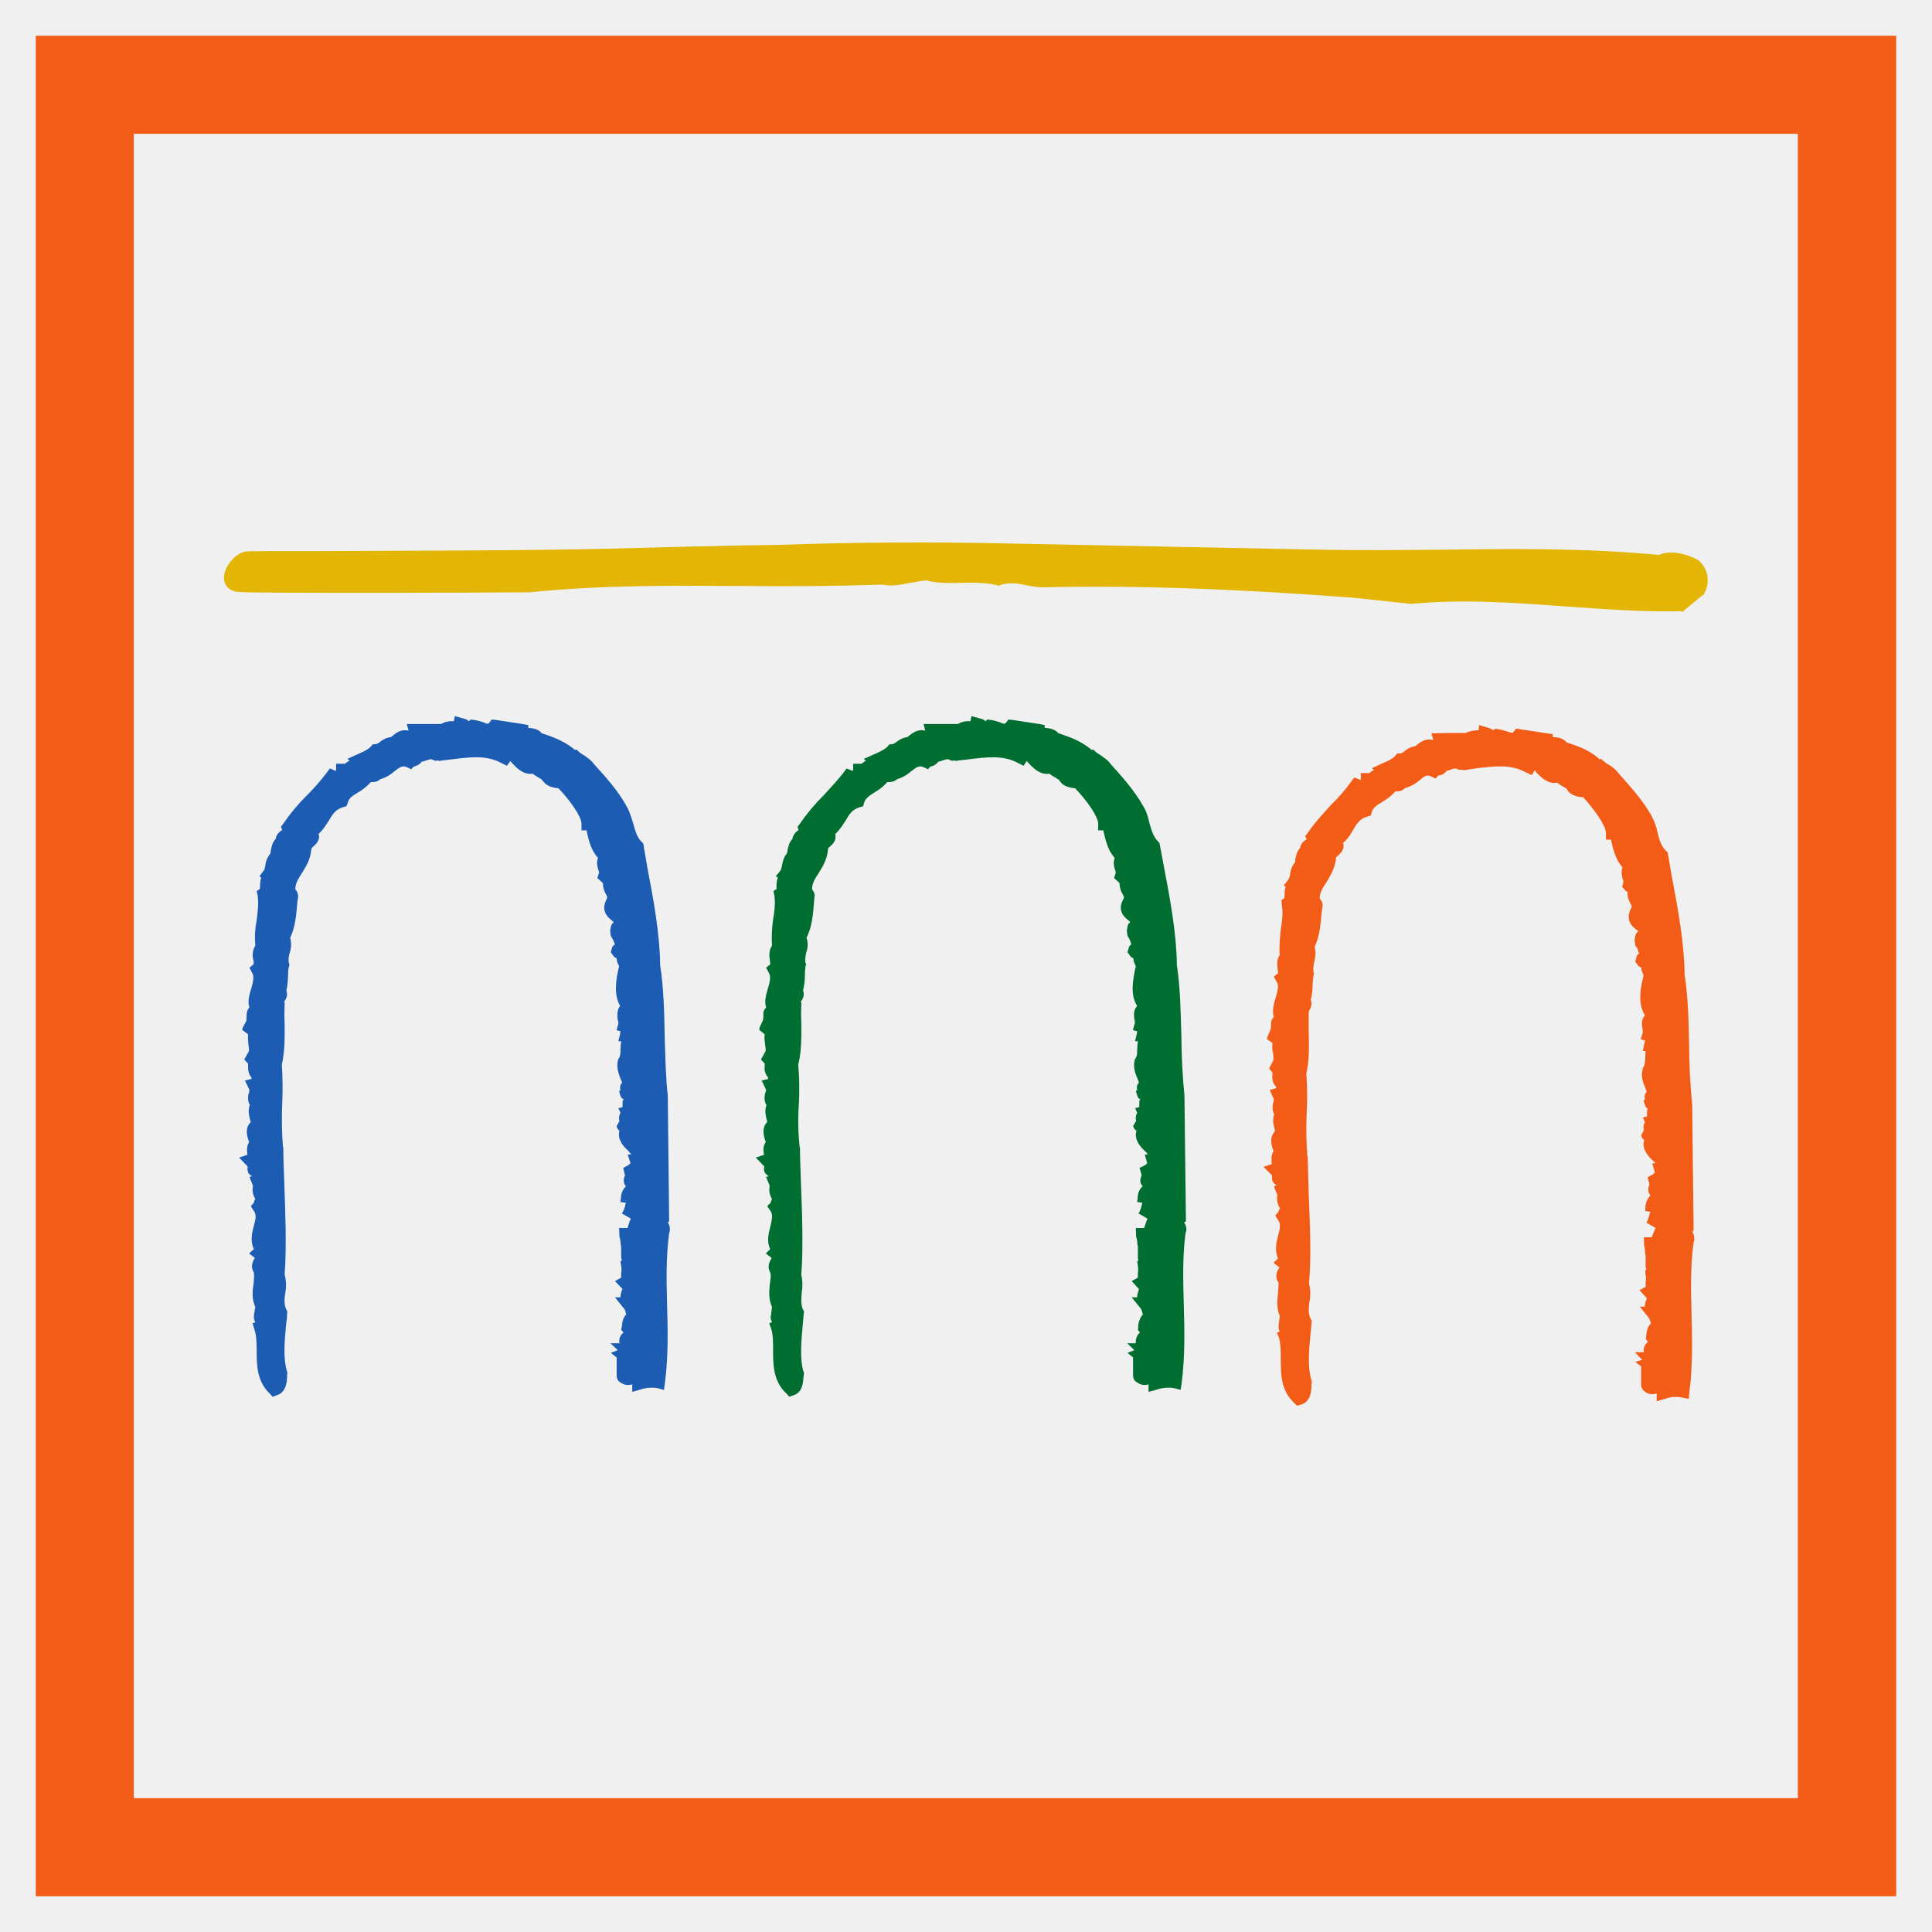
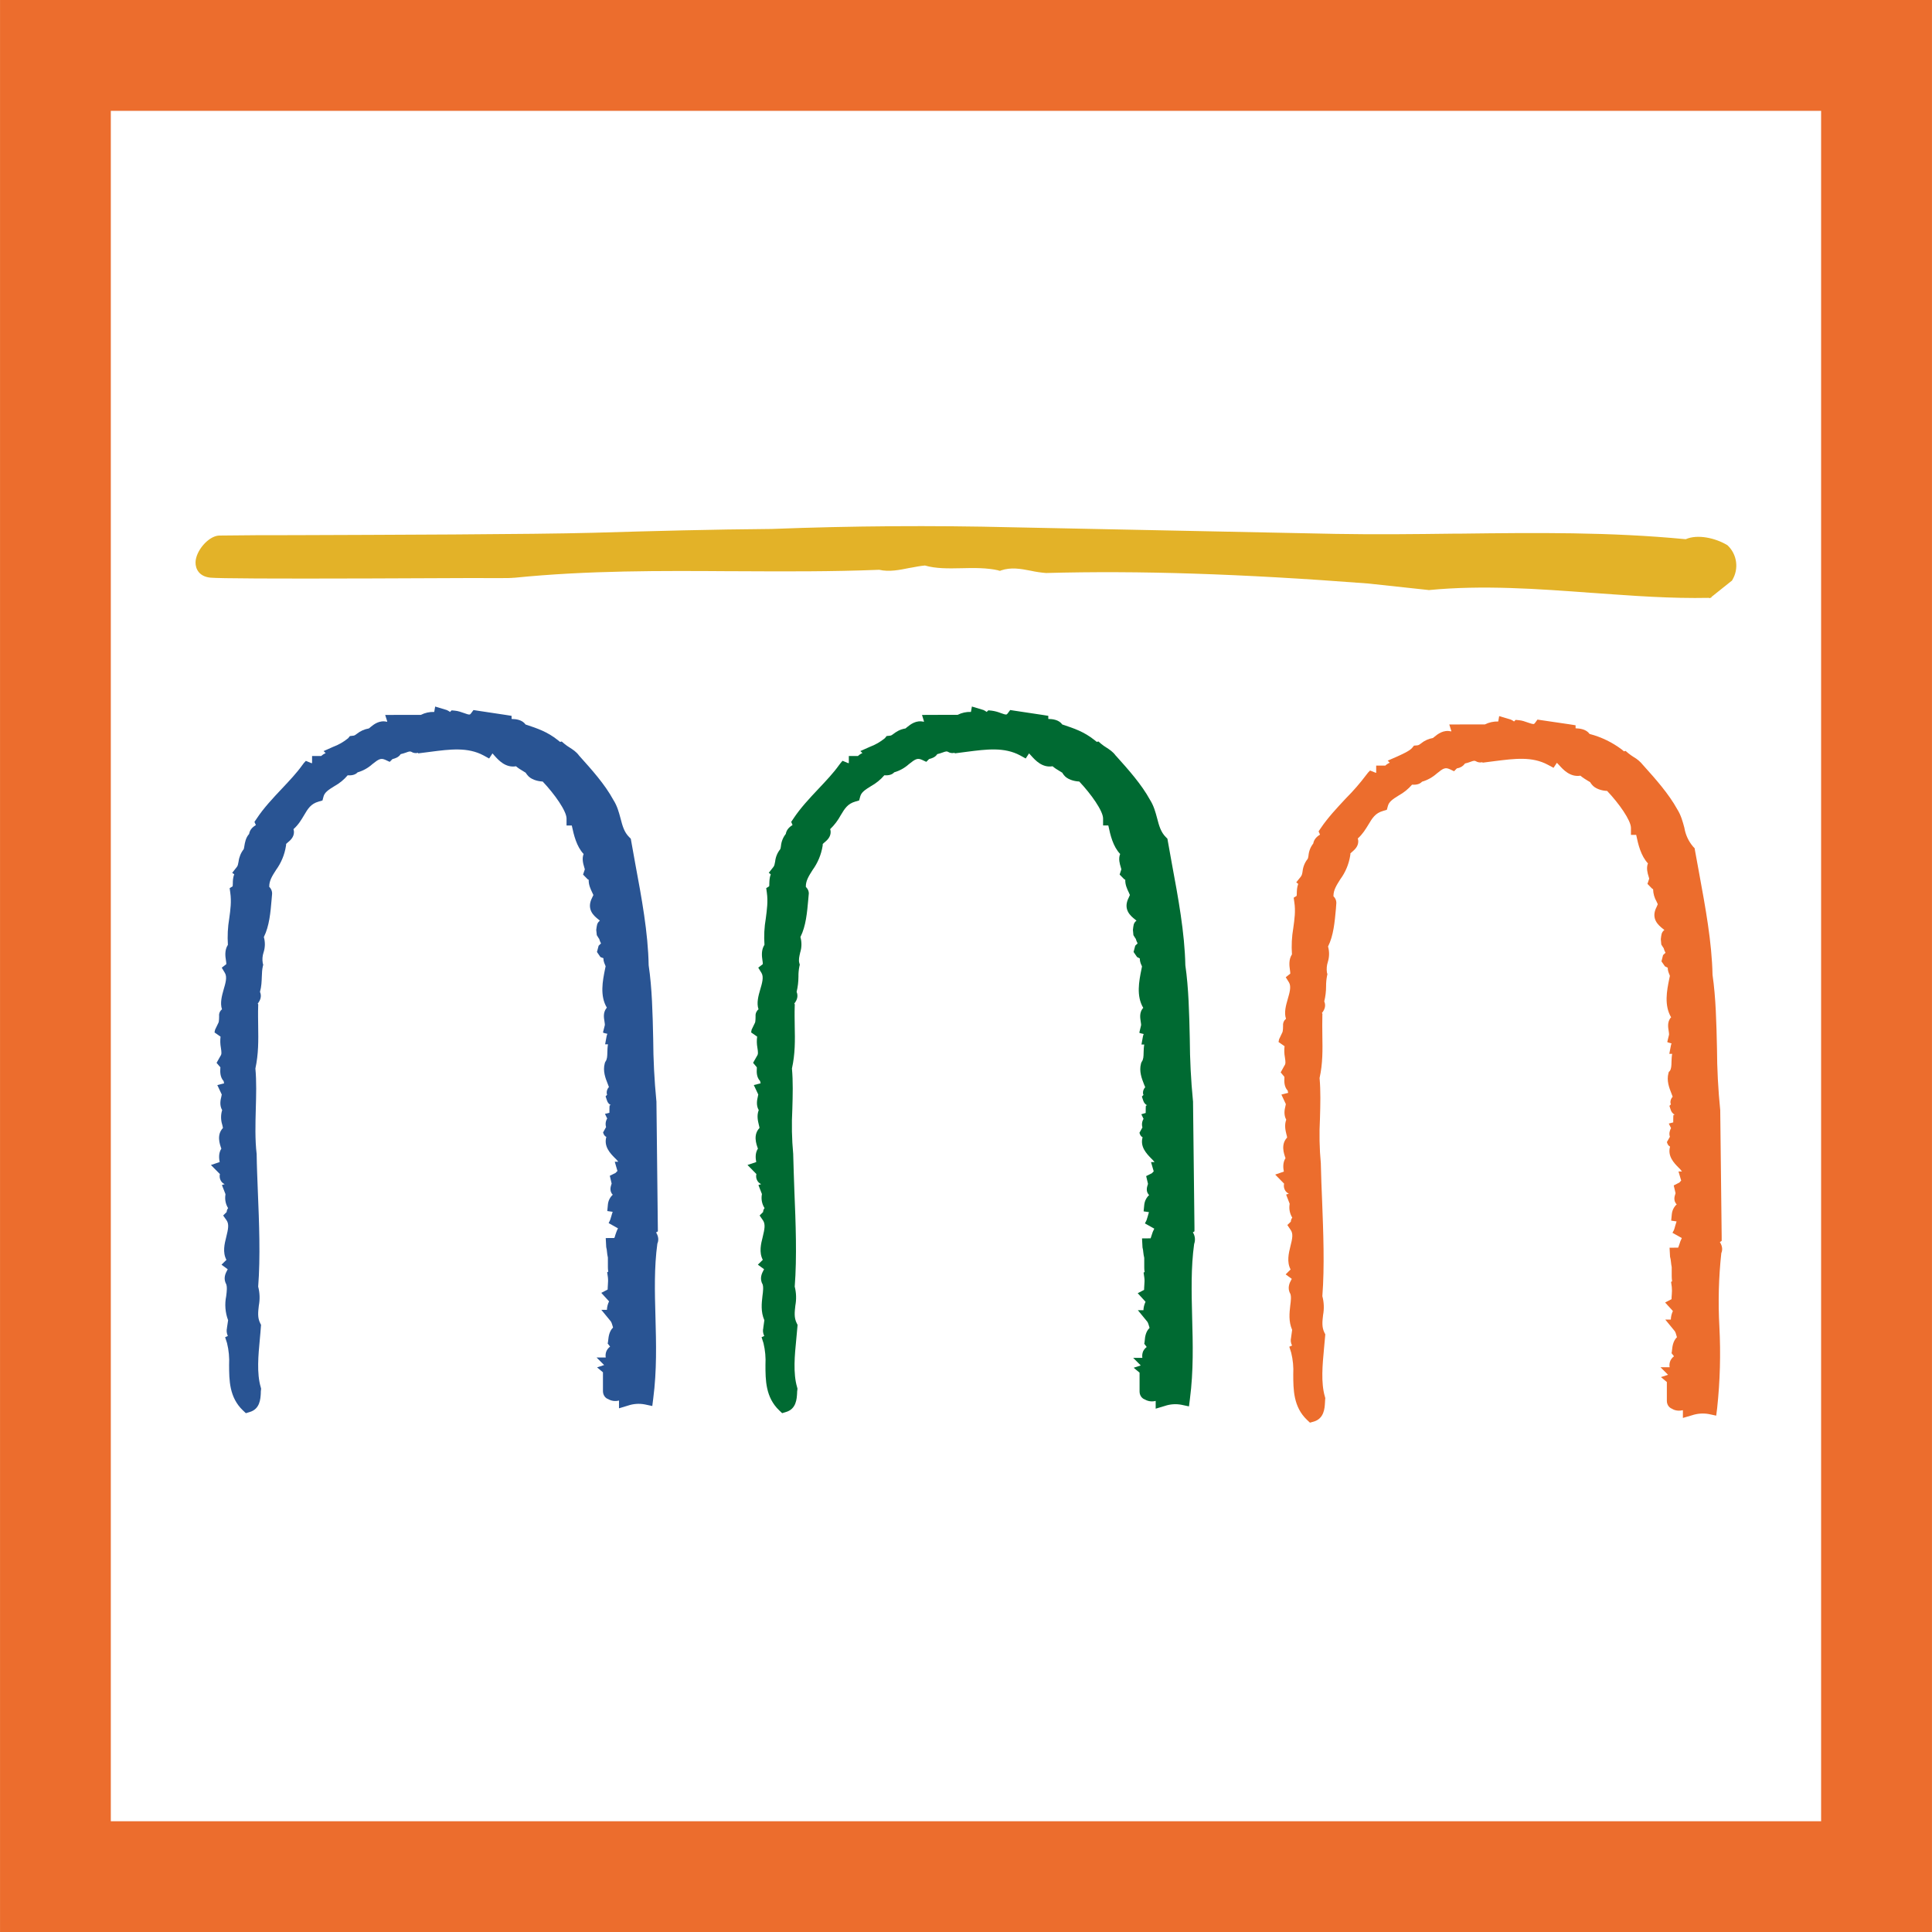
- <svg xmlns="http://www.w3.org/2000/svg" width="54" height="54">
-   <path fill="#e3b505" d="M47.5 15.683v-.01h-.01c-.317-.192-.8-.308-1.119-.163-2.055-.193-4.023-.173-6.096-.145h-.136c-1.05.01-2.122.019-3.193 0l-8.702-.173a112 112 0 0 0-6.474.037c-1.62.02-3.202.068-4.803.107-1.67.049-5.673.058-8.056.067-1.274 0-1.94 0-2.017.01-.289.019-.626.405-.636.724 0 .173.096.385.405.405.222.028 1.67.028 4.294.028l2.672-.008c.714-.01 1.05 0 1.205-.01h.01c1.977-.203 3.955-.184 5.866-.173h.144a84 84 0 0 0 3.81-.04c.261.059.55 0 .82-.058h.04q.18-.042.366-.058c.299.078.637.078.984.068.338-.01.685-.01 1.004.068v.009h.058v-.01c.28-.096.531-.048.8.01.01 0 .058.01.058.01.125.02.241.038.357.038 2.49-.057 5.238.03 8.664.29l1.63.173h.019c1.437-.144 2.932-.028 4.38.078h.03c1.09.076 2.11.154 3.134.125v.03l.058-.039v-.01l.531-.435h.01l.029-.018-.01-.01a.735.735 0 0 0-.126-.916" />
-   <path fill="#006e30" d="m33.097 34.168.049-.03v-.105l-.04-3.386v-.02a18 18 0 0 1-.086-1.668c-.02-.667-.03-1.361-.126-1.979-.01-.876-.183-1.822-.357-2.729l-.116-.617-.01-.06-.037-.048c-.136-.135-.185-.308-.242-.501-.038-.164-.078-.337-.183-.501-.232-.415-.589-.82-.907-1.169l-.019-.028c-.078-.096-.174-.154-.252-.212-.048-.029-.086-.058-.144-.097l-.068-.067-.048.01-.057-.049c-.29-.222-.55-.308-.86-.415h-.01c-.096-.124-.259-.144-.385-.154v-.077l-.154-.03-.753-.115-.105-.009-.068.086c-.038.039-.038.049-.203-.02-.068-.018-.144-.047-.232-.057l-.096-.009-.039.048a.3.3 0 0 0-.086-.058l-.309-.086-.03.144a.6.6 0 0 0-.356.077h-.955l.048.184h-.01c-.202-.05-.358.076-.444.144-.018.01-.028.029-.047.038-.154.02-.252.097-.319.145-.049.03-.067.05-.106.05l-.077.008-.049.058c-.076.087-.289.183-.405.231l-.259.116.057.05c-.039.028-.077.046-.116.086h-.241v.192h-.038l-.136-.058c-.009-.01-.096.116-.096.116-.155.203-.348.406-.55.628a5.4 5.4 0 0 0-.675.81l-.059.076.03.087c-.04.03-.154.107-.174.252-.096.096-.116.23-.136.318a.2.2 0 0 1-.018.087c-.097.116-.116.24-.136.337-.019.068-.019.106-.047.145l-.126.154.058.04c-.038.086-.038.192-.038.24v.078l-.087.057.029.126c.028.23 0 .453-.04.685a3.5 3.5 0 0 0-.028.714c-.097.144-.077.308-.058.415 0 .028.01.076.01.106l-.117.096.078.145c.067.106.019.279-.03.444-.047.163-.106.356-.047.52-.01.02-.029.03-.039.05a.2.2 0 0 0-.038.143c0 .126-.01.174-.02.184l-.086.183-.01.067.154.126c-.02.107 0 .203.01.3.019.115.028.163-.01.212l-.106.192.106.116v.029c-.01.078-.02.232.087.347 0 .01.01.04.01.05l-.183.046.124.26c0 .02-.01.04-.018.069-.02.067-.058.222.028.358-.058.143-.02.287 0 .385a.3.3 0 0 1 .02.086c-.173.183-.086.425-.04.56-.086.126-.066.26-.048.358l-.23.076.24.251a.21.21 0 0 0 .02.183.3.3 0 0 0 .106.086l-.078.02c0 .01.01.02.01.03l.087.21v.03a.48.48 0 0 0 .068.347.4.4 0 0 0-.039.107l-.096.096.096.136c.068.106.039.23-.01.443-.049.183-.106.415 0 .618l-.125.124.164.126c-.01.01-.01.02-.01.02-.048.077-.125.23-.029.385l-.01-.018c.039.076.02.202 0 .327-.018.193-.047.425.059.656l-.029.232.009-.03c-.037.087-.009.165.02.223l-.077.03.057.162c.05.164.05.367.05.58 0 .414 0 .877.375 1.224l.078.087.106-.037c.269-.078.279-.358.289-.503.01-.028.01-.058.01-.086l.01-.039-.02-.04c-.107-.366-.058-.867-.02-1.292l.03-.337.01-.048-.03-.05c-.068-.143-.048-.297-.039-.471.03-.17.027-.344-.01-.512.059-.79.02-1.736-.01-2.556-.01-.358-.028-.685-.028-.994v-.01l-.01-.01a7 7 0 0 1-.02-1.215q.028-.54-.018-1.08c.096-.395.087-.753.087-1.149a5 5 0 0 1 0-.53v-.057l-.019-.02c.087-.106.105-.213.067-.319q.05-.199.05-.405c0-.096.008-.192.018-.279l.02-.05-.02-.036c-.02-.087 0-.186.02-.29a.6.6 0 0 0 .008-.415c.154-.29.184-.656.212-1.013l.01-.126c.02-.068-.01-.145-.067-.212v-.01c0-.155.077-.28.184-.444.106-.172.23-.366.259-.636l.01-.058c.01-.02.03-.03.038-.04.068-.057.174-.154.165-.288 0-.029 0-.05-.01-.068.136-.125.213-.26.29-.375.106-.184.184-.31.395-.377l.097-.028.029-.098c.028-.115.136-.193.289-.289a1.3 1.3 0 0 0 .358-.289c.134.009.222-.03.269-.078a1 1 0 0 0 .395-.222c.174-.135.232-.163.348-.115l.125.058.068-.078h.02a.36.36 0 0 0 .202-.135c.048 0 .096-.029.135-.038.096-.03.126-.039.164-.02.028.02.086.049.173.02v.02l.146-.02.172-.02c.551-.067 1.013-.135 1.438.097l.154.077.087-.135c.02.02.04.05.059.068.115.116.299.327.578.289.058.05.126.086.194.126.018.01.048.028.076.048v.01l.039.048c.077.115.26.163.405.173.318.329.647.79.647.994v.183h.144v.01c.058.25.126.56.319.762-.058.125-.01.28.01.338q.014.036.018.076l-.048.146.126.115.028.03a.6.6 0 0 0 .097.327l.03.068-.03.068c-.173.327.058.501.164.588l.038.04c-.086.056-.076.134-.096.24l.02.144.058.097c0 .01 0 .01.01.02.008.018.018.066.037.115l-.057.057-.05.164.098.136.068.037c0 .078.028.146.058.194 0 .01 0 .02.009.03l-.019.076c-.058.31-.145.714.058 1.033-.01.01-.02.01-.02.02-.096.124-.068.259-.058.357.01.028.02.086.01.106l-.05.182c0 .01.07.029.118.039 0 .02-.01.04-.01.068l-.05.212h.079c-.01.077-.019.144-.019.222 0 .105 0 .183-.04.241l-.018.029-.01.03c-.058.202.02.394.087.549l.03.086a.19.19 0 0 0-.059.154c0 .02.01.04.01.05l-.038.037.037.107c.01.067.05.107.097.125l-.03.02c-.008 0-.008.144-.008.144v.048l-.116.029.058.126a.3.3 0 0 0-.03.232l-.086.144c.01 0 .02.087.096.125-.076.25.107.445.213.55a.5.5 0 0 1 .106.116h-.087l.067.242v.008a.3.3 0 0 0-.058.05l-.154.076.058.213-.019.048c-.04.106-.01.183.029.23 0 .01.01.01.02.02a.4.4 0 0 0-.136.261l-.019.183.145.02-.029.106a.6.6 0 0 1-.068.173c0 .01-.01.01-.01.02l.251.144q-.041.089-.068.184l-.028.077h-.231l.008.25c.02.04.02.078.03.126 0 .048.01.096.019.154v.241c0 .03 0 .087.01.145l-.029.01.019.136q.015.101 0 .202v.125l-.173.096.202.222v.01c-.02.058-.05.136-.05.222h-.152l.25.31c.029.028.039.096.058.154.01 0 .01.008.01.008a.54.54 0 0 0-.136.339c0 .028 0 .086-.01.096l.059.077a.3.3 0 0 0-.087.116c-.03.058-.03.126-.03.184h-.24l.202.192-.192.077.154.126v.501c0 .096.048.173.126.203l.009.01a.34.34 0 0 0 .298.038v.212l.242-.067a1 1 0 0 1 .463-.04l.193.05.03-.213c.096-.752.076-1.476.057-2.18-.019-.695-.037-1.34.049-1.988.057-.125 0-.24-.04-.299" />
-   <path fill="#1c5cb3" d="m18.665 34.168.037-.03v-.105l-.037-3.386v-.02c-.058-.511-.068-1.07-.087-1.668-.01-.667-.03-1.361-.126-1.979-.01-.876-.184-1.824-.358-2.729l-.105-.617-.01-.06-.049-.048c-.133-.135-.173-.308-.23-.501-.05-.164-.097-.337-.194-.501-.222-.415-.587-.82-.906-1.169l-.02-.028c-.076-.096-.173-.154-.25-.212a1 1 0 0 1-.145-.097l-.068-.067-.048.01-.058-.049c-.289-.222-.55-.308-.858-.415h-.01c-.087-.124-.26-.144-.377-.154v-.077l-.163-.03-.753-.115-.106-.009-.067.086c-.03.039-.04.049-.194-.02-.076-.018-.154-.047-.24-.057l-.097-.009-.038.048a.3.3 0 0 0-.087-.058l-.308-.086-.03.144a.6.6 0 0 0-.358.077h-.955l.05.184h-.01c-.203-.05-.358.076-.435.144a.2.2 0 0 0-.048.038.57.57 0 0 0-.319.145c-.058.03-.066.05-.114.05l-.078.008-.05.058c-.066.087-.287.183-.403.231l-.251.116.058.05c-.05.028-.086.046-.126.086h-.25v.192h-.03l-.135-.058c-.01-.01-.096.116-.096.116a6 6 0 0 1-.55.628 5.4 5.4 0 0 0-.675.81l-.058.076.038.087c-.048.03-.164.107-.183.252-.096.096-.116.23-.136.318 0 .029-.01.067-.01.087a.63.63 0 0 0-.144.337c-.01.068-.018.106-.048.145l-.115.154.048.04a.8.8 0 0 0-.03.24c0 .028-.01.068-.01.078l-.086.057.029.126c.03.23 0 .453-.029.685q-.07.354-.038.714a.5.5 0 0 0-.05.415c0 .028.012.076 0 .106l-.114.096.076.145c.068.106.02.279-.028.444-.05.163-.106.356-.05.52-.008.02-.028.03-.036.05a.3.3 0 0 0-.04.143c0 .126-.009.174-.009.184l-.097.183-.019.067.165.126c-.01.105 0 .203.01.3.018.114.028.163-.01.212l-.107.192.107.116v.029c0 .078-.01.232.086.347.01.01.01.04.01.05l-.184.046.126.26c0 .02-.01.04-.01.069a.43.43 0 0 0 .02.358c-.058.143-.02.287 0 .385l.028.086c-.183.183-.096.425-.048.56-.077.126-.058.26-.048.358l-.231.076.24.251a.3.3 0 0 0 .02.183.3.3 0 0 0 .105.086l-.076.02c0 .01.01.02.02.03h-.01l.086.21v.03a.48.48 0 0 0 .068.347.2.2 0 0 0-.04.107l-.086.096.087.136c.077.105.049.23-.01.443-.048.183-.095.415.01.618l-.135.124.164.126c0 .01-.01.02-.02.02-.038.077-.114.23-.01.385l-.008-.018c.028.076.008.202 0 .327-.03.193-.058.425.048.656l-.04.232.01-.03a.28.28 0 0 0 .03.223l-.078.03.05.162c.057.164.066.367.066.58 0 .414 0 .877.367 1.224l.077.087.106-.037c.271-.078.29-.358.3-.503v-.086l.009-.039-.01-.04c-.115-.366-.067-.867-.029-1.292.02-.125.03-.231.03-.337l.009-.048-.029-.05c-.068-.143-.058-.297-.03-.471.032-.17.026-.345-.018-.512.058-.79.018-1.736-.01-2.556-.01-.358-.028-.685-.028-.994v-.01l-.01-.01q-.047-.607-.02-1.215.024-.54-.01-1.08c.087-.395.078-.753.078-1.149a5 5 0 0 1 0-.53v-.057l-.02-.02c.087-.106.106-.213.068-.319.038-.144.038-.279.048-.405 0-.096 0-.192.029-.279l.01-.05-.019-.036a.6.6 0 0 1 .029-.29.75.75 0 0 0 .01-.415c.144-.29.172-.656.202-1.013l.02-.126a.28.28 0 0 0-.078-.212v-.01c0-.155.078-.28.183-.444.106-.172.232-.366.26-.636l.01-.058c.01-.02.03-.03.038-.04.068-.057.174-.154.174-.288 0-.029-.01-.05-.02-.068.136-.125.213-.26.29-.375.107-.184.184-.31.396-.377l.096-.028.04-.098c.018-.115.125-.193.289-.289a1.5 1.5 0 0 0 .357-.289c.136.009.212-.03.259-.078a1 1 0 0 0 .396-.222c.173-.135.233-.163.347-.115l.126.058.068-.078h.019c.058-.02.154-.048.202-.135.058 0 .098-.029.146-.038.087-.03.115-.039.154-.02a.17.17 0 0 0 .163.02l.01.02.145-.02.174-.02c.55-.067 1.012-.135 1.437.097l.155.077.096-.135a.3.3 0 0 0 .058.068c.106.115.299.327.57.289.057.05.125.086.192.126.02.01.05.028.068.048v.01l.048.048c.086.115.26.163.405.173.319.329.647.79.647.994v.183h.145v.01c.048.25.124.56.318.762-.058.125-.01.28.009.338q.015.036.02.076l-.05.145.126.116.03.03c0 .116.034.229.096.327 0 .02.02.04.028.068l-.028.068c-.164.327.058.501.164.588a.2.2 0 0 0 .048.04c-.086.056-.086.134-.106.24l.02.144.057.097c0 .01 0 .01.01.02.01.018.02.066.05.114l-.069.058-.05.164.098.136.067.037c0 .078.03.146.058.194 0 .01.01.02.01.03l-.019.076c-.067.31-.136.714.049 1.033 0 .01-.01.01-.02.02-.078.124-.058.259-.05.357a.4.4 0 0 1 .021.106l-.049.182c-.009.01.058.029.106.039 0 .02-.008.04-.008.068l-.05.212h.078c-.01.077-.02.144-.02.222 0 .105 0 .183-.037.241l-.02.029-.01.03c-.057.202.019.394.077.549q.026.04.038.086a.17.17 0 0 0-.056.154c0 .02 0 .04.008.05l-.037.037.029.107a.18.18 0 0 0 .106.125l-.03.02c-.01 0-.01.144-.01.144v.048l-.116.029.058.126c-.028.058-.057.144-.028.232l-.078.144s.01.087.078.125c-.068.25.116.445.23.55.05.05.078.087.098.116h-.097l.077.242v.008c-.02.01-.038.03-.058.05l-.144.076.048.213-.02.048c-.028.106-.01.183.03.23 0 .01.01.01.018.02a.45.45 0 0 0-.134.261l-.02.183.155.02a.3.3 0 0 0-.029.106c-.028.076-.038.126-.078.173h.01l-.018.02.25.144q-.041.089-.068.184c0 .028-.02.058-.028.077h-.232l.01.25c.02.04.02.078.028.126 0 .05.01.096.02.154v.241c0 .03 0 .087.02.146l-.04.009.02.136a.5.5 0 0 1 0 .202v.125l-.173.096.211.222c0 .01-.01.01-.01.01-.018.058-.048.136-.048.222h-.154l.25.31c.03.028.05.096.059.154l.01.008c-.107.106-.117.252-.125.339a1 1 0 0 0-.02.096l.068.077a.3.3 0 0 0-.096.116.3.3 0 0 0-.02.184h-.25l.202.192-.193.077.163.126v.501c0 .096.04.173.116.203 0 .01.01.01.01.01a.36.36 0 0 0 .309.038v.212l.232-.067a1 1 0 0 1 .463-.04l.192.05.029-.213c.096-.752.078-1.476.058-2.18-.02-.695-.028-1.34.058-1.988a.33.33 0 0 0-.038-.299" />
-   <path fill="#f35c17" d="m47.297 34.428.039-.029v-.106l-.038-3.386v-.02a18 18 0 0 1-.087-1.668c-.01-.675-.03-1.37-.126-1.978-.009-.888-.183-1.824-.357-2.74l-.106-.618-.009-.058-.04-.037c-.144-.136-.192-.308-.24-.502a1.7 1.7 0 0 0-.183-.502c-.232-.415-.599-.82-.917-1.177l-.009-.01a.8.8 0 0 0-.26-.222.7.7 0 0 1-.146-.106l-.067-.058-.05.01-.046-.05c-.29-.23-.56-.317-.87-.423-.096-.125-.269-.145-.385-.145v-.086l-.164-.02-.753-.116-.105-.018-.068.086c-.029.038-.039.05-.203-.01-.068-.018-.144-.048-.23-.058l-.087-.01-.05.04c-.018-.01-.048-.03-.086-.05l-.309-.095-.02.145a.9.9 0 0 0-.366.076h-.492l-.463.01.058.173c-.01 0-.01.011-.01.011-.212-.05-.366.067-.453.145-.01.01-.03.028-.038.028a.6.6 0 0 0-.319.155c-.05.03-.068.049-.116.049h-.076l-.05.067c-.066.086-.289.182-.405.23l-.25.117.058.049a.4.4 0 0 0-.126.086h-.241v.193c-.01 0-.029-.01-.038-.01l-.136-.058c-.009-.01-.097.116-.097.116a4.6 4.6 0 0 1-.55.636c-.23.252-.48.521-.675.811l-.058.077.04.087c-.05.03-.164.097-.184.242-.096.106-.116.23-.136.327 0 .03 0 .068-.009.078a.6.6 0 0 0-.135.337.4.4 0 0 1-.057.154l-.116.146.048.048c-.029.086-.029.183-.029.24 0 .03-.01.059-.01.077l-.077.05.01.124c.038.241.01.454-.029.696-.02.222-.05.453-.03.713-.096.136-.066.3-.057.405q.01.052.01.107l-.117.096.078.144c.077.107.019.28-.03.454-.048.154-.104.358-.048.53-.008.01-.028.02-.037.039a.3.3 0 0 0-.04.144c0 .126-.01.165-.019.174l-.077.183-.02.078.155.106a.8.8 0 0 0 .02.309c.01.125.018.173-.02.222l-.096.183.096.116v.038c-.01.087-.018.232.087.337.01.02.01.04.02.058l-.184.05.115.26c0 .009-.008.039-.008.057-.02.078-.058.232.018.358a.6.6 0 0 0 .01.396c0 .018.01.056.01.086-.173.183-.086.425-.038.55-.078.125-.058.28-.05.366l-.23.078.24.24a.28.28 0 0 0 .03.193.23.23 0 0 0 .096.078l-.068.029c0 .01 0 .02.01.03h-.01l.087.21v.02a.53.53 0 0 0 .078.367c-.029.018-.039.058-.05.096l-.086.096.086.136c.07.097.05.231-.008.434-.049.193-.097.415 0 .627l-.125.125.163.126c0 .01 0 .01-.009.02-.05.076-.126.23-.03.385v-.019c.03.067.01.193 0 .328-.018.192-.048.424.05.647l-.03.24.01-.038a.3.3 0 0 0 .019.231l-.077.03.058.154c.048.173.048.376.048.598 0 .405 0 .868.376 1.215l.078.078.106-.03c.27-.077.289-.357.299-.501v-.087l.01-.038-.01-.05c-.117-.365-.068-.858-.029-1.291.009-.116.029-.222.029-.329l.01-.049-.03-.047c-.077-.154-.058-.309-.039-.473a1.2 1.2 0 0 0-.01-.521c.069-.79.02-1.717-.01-2.546a97 97 0 0 0-.028-.994v-.01l-.01-.01q-.045-.607-.018-1.215.03-.547-.01-1.09c.087-.386.077-.754.067-1.14v-.549l.01-.038-.01-.02q.117-.159.058-.318.052-.204.05-.415c.008-.097.008-.183.028-.27l.01-.049-.01-.037c-.02-.087 0-.185.018-.29.03-.126.058-.28.01-.415.144-.299.173-.666.202-1.013l.02-.116a.26.26 0 0 0-.078-.222V25.1c0-.155.078-.272.184-.435.107-.183.231-.377.27-.646v-.05c.01-.018.03-.028.038-.036.069-.068.174-.146.174-.29 0-.029 0-.059-.018-.078.135-.115.222-.251.288-.376.107-.173.184-.308.396-.366l.097-.03.028-.105c.039-.116.136-.184.3-.28.125-.078.25-.165.358-.29.134.01.21-.029.259-.086.148-.041.287-.114.405-.213.164-.145.222-.173.338-.115l.125.058.068-.087h.02a.3.3 0 0 0 .212-.126c.048-.01.096-.03.125-.04.106-.036.126-.036.164-.018a.23.23 0 0 0 .173.019l.01.02.135-.02.183-.029c.541-.068 1.013-.126 1.429.107l.163.076.087-.134c.02.02.03.038.049.067.115.115.309.328.578.28.058.049.136.096.194.126.018.018.058.028.076.048v.01l.038.058c.087.106.272.163.415.163.31.338.638.791.638 1.004v.182h.144v.02c.058.24.126.55.319.753-.048.124-.01.28.01.346a.1.1 0 0 1 .018.058l-.037.146.115.125.038.01c-.01.119.02.238.087.337.01.02.02.058.03.077l-.03.068c-.163.318.058.512.164.578.02.02.03.03.05.04-.087.066-.087.134-.107.25l.019.145.058.086h.01v.03c.01.028.018.067.038.106l-.058.058-.048.173.096.136.078.037c-.01.068.028.146.048.185 0 .009.01.019.01.029l-.02.086c-.068.309-.145.704.058 1.032l-.01.01c-.096.125-.077.26-.058.357 0 .029.01.087.01.106l-.058.193c0 .01.068.02.126.038a.1.1 0 0 0-.02.058l-.048.233h.078c-.01.066-.01.144-.01.202-.01.106-.01.183-.05.25l-.018.02v.029c-.068.202.01.405.078.55l.028.086a.26.26 0 0 0-.058.164c0 .02.01.03.01.05l-.038.036.037.117c.01.058.05.096.097.125h-.028c-.01 0-.01.155-.01.155v.048l-.116.028.058.126a.3.3 0 0 0-.03.231l-.076.146s.02.086.086.125c-.076.25.106.444.222.56a.5.5 0 0 1 .097.095h-.096l.076.252-.048.049-.154.086.049.202-.02.058c-.03.107 0 .183.029.223.01.018.01.018.02.028a.45.45 0 0 0-.136.26l-.01.174.145.02c-.02.038-.03.086-.038.115-.02.068-.03.126-.068.173h.01c-.01 0-.01.01-.01.02l.25.145c-.038.067-.057.135-.076.183-.01.02-.02.059-.03.077h-.222l.01.242c.01.037.02.077.02.135 0 .038.01.096.019.154v.24c0 .03 0 .079.02.137l-.03.018.01.126c.02.077.01.136 0 .213v.124l-.173.087.212.232-.01.01c-.02.058-.05.125-.05.222h-.142l.25.309c.019.018.038.086.058.144 0 0 0 .01.009.01-.115.106-.125.26-.135.337a.3.3 0 0 1-.02.106v-.01l.068.087a.34.34 0 0 0-.096.116.3.3 0 0 0-.02.173h-.25l.202.214-.192.058.164.124v.512c0 .086.048.164.116.202l.01.01c.105.068.21.058.308.038v.213l.241-.067a.8.8 0 0 1 .445-.04l.211.04.02-.203c.096-.753.076-1.486.058-2.19-.02-.685-.03-1.331.057-1.977a.33.33 0 0 0-.038-.3" />
-   <path fill="#f35c17" d="M50.25 50.259H3.74V3.74h46.51zM52.999 1H1v52h52z" />
+ <svg xmlns="http://www.w3.org/2000/svg" width="84" height="84" viewBox="-197.982 113.912 83.446 83.449">
+   <path fill="#fff" fill-rule="evenodd" d="M-193.198 192.578h73.875v-73.879h-73.875z" clip-rule="evenodd" />
+   <path fill="#ec6d2d" fill-rule="evenodd" d="M-197.982 113.912h83.446v83.449h-83.446zm4.784 78.666h73.875v-73.879h-73.875z" clip-rule="evenodd" />
+   <path fill="#e3b228" fill-rule="evenodd" d="m-123.358 137.474-.024-.021h-.003c-.504-.302-1.273-.477-1.788-.251-3.294-.316-6.441-.281-9.773-.24h-.233c-1.668.021-3.397.041-5.123.01l-13.967-.285a164.6 164.6 0 0 0-10.374.072c-2.605.021-5.137.089-7.714.165-2.683.072-9.094.089-12.923.103a210 210 0 0 0-3.246.017c-.453.024-1.002.655-1.012 1.16-.003.288.161.611.645.659.36.034 2.677.048 6.887.034l4.3-.017c1.143-.003 1.675.014 1.922-.014h.031c3.16-.319 6.335-.302 9.402-.281h.237c1.987.01 4.042.021 6.108-.062.429.1.882.007 1.318-.082l.065-.01c.196-.038.398-.075.59-.093.47.137 1.009.13 1.575.117.549-.014 1.105-.021 1.613.096l.003.014.086-.003.003-.01c.446-.151.851-.072 1.283.01a4.9 4.9 0 0 0 .666.1c3.991-.11 8.404.031 13.912.453l2.604.281v.003h.027c2.316-.226 4.708-.051 7.021.12a2 2 0 0 1 .058.003c1.74.127 3.384.247 5.017.213l.01.017.096-.034-.003-.021.865-.69.003.003.038-.045-.003-.003a1.204 1.204 0 0 0-.199-1.489z" clip-rule="evenodd" />
+   <path fill="#006a32" fill-rule="evenodd" d="m-146.463 167.143.072-.045v-.172l-.062-5.436v-.014l-.003-.014a29 29 0 0 1-.137-2.68c-.024-1.074-.048-2.189-.192-3.178-.028-1.407-.309-2.92-.58-4.379l-.178-.992-.017-.096-.069-.069c-.216-.216-.292-.494-.374-.81-.072-.268-.144-.539-.309-.8-.364-.666-.94-1.311-1.452-1.881l-.027-.027c-.127-.175-.275-.264-.405-.35-.075-.048-.147-.093-.226-.161l-.117-.1-.072.017-.093-.075c-.46-.367-.889-.508-1.386-.673l-.01-.003c-.144-.206-.419-.237-.604-.24v-.134l-.257-.041-1.211-.182-.178-.028-.11.148c-.045.058-.055.072-.309-.021a1.62 1.62 0 0 0-.384-.1l-.141-.014-.072.069a.8.8 0 0 0-.137-.082l-.501-.151-.041.233a1.174 1.174 0 0 0-.577.127h-.796l-.741.003.086.281-.014.014c-.326-.082-.573.117-.714.23l-.069.058c-.264.045-.412.154-.518.233-.079.058-.103.079-.175.082l-.124.014-.079.096a2.28 2.28 0 0 1-.648.371l-.408.182.089.086a.67.67 0 0 0-.192.127h-.395v.309l-.045-.007-.22-.093c-.017-.007-.161.189-.161.189-.24.336-.552.666-.882 1.016-.384.408-.786.834-1.088 1.294l-.093.137.058.137c-.072.045-.257.161-.292.384a.985.985 0 0 0-.209.522c-.007.045-.014.106-.028.134a1.02 1.02 0 0 0-.223.539c-.021.113-.031.178-.079.237l-.196.247.086.065c-.058.147-.058.302-.062.395 0 .041 0 .089-.007.123l-.127.079.027.196c.055.384.003.738-.045 1.112a4.76 4.76 0 0 0-.058 1.139c-.147.227-.113.498-.089.662.01.058.021.137.017.175l-.196.151.141.23c.106.175.021.456-.058.721-.075.257-.165.573-.072.848a.343.343 0 0 0-.127.295c0 .209-.017.275-.027.288l-.144.298-.021.117.261.182a1.48 1.48 0 0 0 .01.48c.031.199.038.281-.021.36l-.165.292.161.192v.055c-.007.13-.024.367.144.542a.4.4 0 0 0 .021.096l-.295.075.192.408-.021.103c-.027.12-.082.36.041.57-.093.24-.034.473.003.628.01.045.028.103.031.144-.281.295-.144.683-.069.892-.13.199-.1.436-.072.58l-.378.127.384.391a.388.388 0 0 0 .045.295c.045.072.103.113.161.141l-.117.038.014.038v.003l.137.35-.007.041a.82.82 0 0 0 .12.566.264.264 0 0 0-.062.168l-.151.151.144.209c.113.165.072.378-.01.714-.075.295-.168.669.003.992l-.213.209.268.196a.23.23 0 0 1-.021.041c-.069.127-.192.36-.038.618l-.014-.031c.055.12.031.323.003.532-.034.305-.079.676.082 1.043l-.051.367.01-.045a.474.474 0 0 0 .038.357l-.117.055.082.254a3.24 3.24 0 0 1 .086.944c0 .652.003 1.397.594 1.963l.127.12.168-.051c.443-.13.463-.57.477-.806 0-.051.003-.1.01-.137l.007-.065-.017-.065c-.178-.601-.103-1.386-.034-2.08l.048-.528.007-.082-.038-.075c-.12-.24-.089-.48-.058-.758a1.91 1.91 0 0 0-.027-.82c.1-1.27.041-2.78-.014-4.104-.017-.563-.041-1.095-.051-1.589v-.027a13.2 13.2 0 0 1-.038-1.953c.017-.587.034-1.191-.017-1.747.141-.635.134-1.215.12-1.829-.003-.278-.01-.566 0-.865l.003-.075-.021-.038c.137-.168.168-.34.1-.504a2.86 2.86 0 0 0 .079-.652 2.1 2.1 0 0 1 .041-.45l.017-.072-.021-.072c-.038-.134 0-.288.038-.453a1.167 1.167 0 0 0 .01-.669c.24-.477.288-1.06.34-1.63l.017-.196c.021-.123-.024-.24-.123-.343v-.017c0-.251.13-.453.292-.71a2.43 2.43 0 0 0 .432-1.033l.007-.072-.003-.017.069-.062c.11-.089.278-.233.275-.46a.37.37 0 0 0-.021-.12 2.44 2.44 0 0 0 .456-.601c.172-.285.295-.494.631-.59l.165-.048.045-.168c.048-.185.209-.292.47-.453a2.07 2.07 0 0 0 .573-.467c.216.017.35-.041.426-.127a1.62 1.62 0 0 0 .635-.353c.278-.223.367-.271.559-.189l.192.089.12-.12.024-.007c.086-.024.24-.065.33-.206a1.8 1.8 0 0 0 .216-.065c.158-.058.196-.062.247-.034a.36.36 0 0 0 .285.041l.01.024.22-.028.292-.038c.872-.113 1.627-.209 2.306.154l.244.134.144-.22.093.1c.175.196.48.532.923.456.096.082.206.151.302.206l.127.079v.014l.058.079c.137.185.429.271.666.281.511.539 1.029 1.273 1.029 1.596v.302h.223l.007.017c.083.398.199.892.508 1.215-.089.203-.01.45.021.552l.031.11-.075.227.199.202.045.024c-.01.209.082.402.148.539a1.2 1.2 0 0 1 .051.117l-.048.11c-.271.518.093.806.268.944a.6.6 0 0 1 .065.055c-.137.103-.13.213-.154.398l.021.227.093.151h.007l.01.031c.01.044.034.106.072.175l-.103.099-.072.271.151.22.117.058a.686.686 0 0 0 .079.305l.017.045-.027.134c-.1.498-.227 1.139.082 1.654l-.028.027c-.144.189-.106.408-.082.57.007.051.024.134.014.161l-.075.312c0 .014.1.041.189.058-.01.034-.024.062-.031.096l-.065.357h.12c-.021.123-.024.237-.027.343-.003.182-.01.299-.075.395l-.024.041-.014.048c-.089.329.031.638.127.885l.055.134a.343.343 0 0 0-.096.261c0 .028.014.048.021.072l-.069.069.058.175c.034.103.093.165.168.202l-.051.014c-.01.003-.01.237-.01.237v.082l-.189.055.096.199a.456.456 0 0 0-.048.37l-.13.233c.007-.007.021.137.137.192-.12.415.182.717.357.899a1.5 1.5 0 0 1 .158.172h-.151l.113.391.003.01-.079.082-.247.123.079.336-.024.079c-.058.178-.014.295.038.367.01.017.024.024.038.034a.67.67 0 0 0-.213.422l-.028.285.23.034a2 2 0 0 0-.051.178c-.031.106-.055.199-.106.271l.003.003-.021.034.405.227a1.45 1.45 0 0 0-.117.295l-.041.124h-.031l-.34.003.021.391a1.06 1.06 0 0 1 .034.209 1.8 1.8 0 0 0 .041.24v.391c0 .051 0 .134.017.22l-.045.024.031.216c.017.11.007.216 0 .326-.003.065-.01.134-.01.206l-.275.144.336.367-.003.014a.91.91 0 0 0-.086.353h-.24l.408.498c.034.045.065.154.089.237l.007.031c-.168.158-.196.398-.206.528-.007.058-.014.144-.027.165l.007-.007.103.137a.515.515 0 0 0-.154.185.53.53 0 0 0-.034.285h-.395l.326.326-.305.1.254.213v.81c0 .147.072.271.192.333a.07.07 0 0 0 .024.007.61.61 0 0 0 .48.069v.336l.391-.117a1.414 1.414 0 0 1 .724-.051l.323.069.041-.326c.158-1.211.127-2.381.096-3.514-.027-1.101-.055-2.151.086-3.174a.57.57 0 0 0-.058-.508z" clip-rule="evenodd" />
+   <path fill="#295493" fill-rule="evenodd" d="m-169.64 167.143.072-.045-.062-5.607v-.014l-.003-.014a29 29 0 0 1-.137-2.68c-.024-1.074-.048-2.189-.196-3.178-.024-1.407-.305-2.92-.577-4.379l-.178-.992-.017-.096-.069-.069c-.22-.216-.292-.494-.374-.81-.072-.268-.144-.539-.312-.8-.36-.666-.94-1.311-1.452-1.881l-.024-.027c-.127-.175-.278-.264-.408-.35-.075-.048-.148-.093-.227-.161l-.117-.1-.072.017-.093-.075c-.46-.367-.889-.508-1.386-.673l-.01-.003c-.144-.206-.415-.237-.604-.24v-.134l-.257-.041-1.211-.182-.178-.028-.11.148c-.045.058-.055.072-.309-.021-.117-.041-.24-.086-.381-.1l-.144-.014-.069.069a.85.85 0 0 0-.141-.082l-.501-.151-.041.233a1.167 1.167 0 0 0-.577.127h-.796l-.745.003.089.281-.014.014c-.326-.082-.573.117-.71.23-.024.021-.051.048-.072.058a1.12 1.12 0 0 0-.518.233c-.079.058-.103.079-.175.082l-.124.014-.079.096a2.28 2.28 0 0 1-.649.371l-.408.182.089.086a.73.73 0 0 0-.196.127h-.391v.309a.14.14 0 0 1-.045-.007l-.223-.093a1.15 1.15 0 0 0-.158.189c-.24.336-.552.666-.882 1.016-.384.408-.786.834-1.088 1.294l-.093.137.062.137c-.072.045-.261.161-.292.384-.148.161-.182.378-.206.522a.9.9 0 0 1-.027.134 1.08 1.08 0 0 0-.223.539c-.021.113-.031.178-.079.237l-.196.247.089.065c-.062.147-.062.302-.062.395a1.3 1.3 0 0 1-.007.123l-.13.079.027.196c.055.384.007.738-.045 1.112a4.95 4.95 0 0 0-.058 1.139c-.148.227-.113.498-.086.662.01.058.021.137.017.175l-.196.151.137.23c.106.175.021.456-.058.721-.072.257-.161.573-.069.848a.323.323 0 0 0-.124.295c0 .209-.021.275-.031.288l-.144.298-.024.117.261.182a1.57 1.57 0 0 0 .014.48c.031.199.038.281-.021.36l-.165.292.165.192-.003.055c-.007.13-.017.367.144.542a.4.4 0 0 0 .021.096l-.295.075.192.408-.021.103c-.031.12-.086.36.038.57a1.047 1.047 0 0 0 .003.628c.01.045.028.103.031.144-.278.295-.144.683-.069.892-.13.199-.1.436-.072.58l-.378.127.388.391a.388.388 0 0 0 .045.295.347.347 0 0 0 .161.141l-.12.038.017.038v.003l.137.35-.003.041a.837.837 0 0 0 .117.566.285.285 0 0 0-.062.168l-.151.151.148.209c.113.165.069.378-.014.714-.075.295-.168.669.007.992l-.213.209.268.196-.021.041c-.069.127-.192.36-.034.618l-.017-.031c.055.12.034.323.007.532a1.887 1.887 0 0 0 .082 1.043l-.055.367.01-.045a.508.508 0 0 0 .034.357l-.117.055.082.254a3.23 3.23 0 0 1 .089.944c.003.652.003 1.397.597 1.963l.127.12.168-.051c.443-.13.463-.57.477-.806 0-.051 0-.1.007-.137l.007-.065-.017-.065c-.178-.601-.103-1.386-.038-2.08.017-.189.034-.36.045-.528l.007-.082-.038-.075c-.12-.24-.089-.48-.058-.758a1.86 1.86 0 0 0-.028-.82c.1-1.27.041-2.78-.014-4.104-.021-.563-.045-1.095-.051-1.589v-.027c-.075-.631-.055-1.301-.038-1.953.017-.587.034-1.191-.017-1.747.137-.635.13-1.215.12-1.829-.003-.278-.01-.566 0-.865l.003-.075-.021-.038c.134-.168.168-.34.096-.504.065-.23.072-.456.079-.652.007-.158.01-.309.044-.45l.017-.072-.021-.072a.954.954 0 0 1 .034-.453 1.13 1.13 0 0 0 .014-.669c.237-.477.288-1.06.336-1.63l.017-.196a.398.398 0 0 0-.12-.343v-.017c0-.251.127-.453.292-.71a2.385 2.385 0 0 0 .429-1.033l.01-.072-.007-.017.069-.062c.11-.089.278-.233.275-.46a.5.5 0 0 0-.021-.12c.213-.189.34-.405.456-.601.168-.285.292-.494.631-.59l.165-.048.045-.168c.048-.185.213-.292.474-.453a2.01 2.01 0 0 0 .57-.467c.216.017.35-.041.429-.127a1.62 1.62 0 0 0 .635-.353c.278-.223.367-.271.559-.189l.192.089.12-.12a.1.1 0 0 0 .028-.007c.086-.024.233-.065.326-.206.082-.017.158-.045.22-.065.154-.058.192-.062.244-.034a.36.36 0 0 0 .285.041l.007.024.223-.028.295-.038c.868-.113 1.623-.209 2.303.154l.244.134.144-.22a1.2 1.2 0 0 1 .089.1c.175.196.48.532.927.456.096.082.206.151.302.206l.127.079v.014l.062.079c.137.185.429.271.662.281.511.539 1.03 1.273 1.03 1.596v.302h.227l.003.017c.086.398.202.892.508 1.215-.086.203-.01.45.021.552l.031.11-.076.227.199.202.045.024c-.01.209.082.402.147.539l.055.117-.052.11c-.271.518.093.806.268.944l.065.055c-.137.103-.13.213-.158.398l.024.227.093.151h.007l.01.031a.9.9 0 0 0 .072.175l-.103.099-.072.271.151.22.127.048c-.003.124.048.23.079.305l.017.045-.028.134c-.1.498-.227 1.139.082 1.654l-.024.027c-.144.189-.106.408-.079.57.007.051.021.134.014.161l-.079.312c0 .014.1.041.189.058-.01.034-.024.062-.031.096l-.065.357h.123c-.021.123-.024.237-.027.343-.003.182-.01.299-.075.395l-.024.041-.014.048c-.089.33.031.638.13.885l.051.134a.354.354 0 0 0-.096.261c0 .027.014.048.017.072l-.065.069.058.175c.031.103.093.165.168.202l-.051.014c-.01.003-.01.237-.01.237v.082l-.192.048.096.199a.456.456 0 0 0-.048.371l-.13.233c.003-.007.024.137.141.192-.12.415.178.717.357.899a1.24 1.24 0 0 1 .158.172h-.151l.113.391.003.01a.6.6 0 0 0-.079.082l-.251.124.079.336-.024.079c-.058.178-.01.295.038.367.01.017.024.024.038.034a.652.652 0 0 0-.213.422l-.027.285.233.034c-.021.062-.041.12-.055.178-.031.106-.055.199-.103.271l.003.003-.021.034.405.227c-.055.106-.089.213-.117.295a.58.58 0 0 1-.041.123h-.031l-.34.003.021.391a1.06 1.06 0 0 1 .034.209 1.7 1.7 0 0 0 .038.24v.391c0 .051 0 .134.017.22l-.048.024.031.216c.014.11.007.216 0 .326-.003.065-.01.134-.01.206l-.275.144.336.367a.91.91 0 0 0-.093.367h-.24l.408.497c.034.045.065.154.089.237l.007.031c-.165.158-.192.398-.206.528-.007.058-.014.144-.031.165l.007-.007.103.137a.515.515 0 0 0-.154.185.5.5 0 0 0-.034.285h-.395l.326.326-.305.1.254.213v.81c0 .148.072.271.189.333l.024.007a.61.61 0 0 0 .48.069v.336l.388-.117a1.424 1.424 0 0 1 .727-.051l.323.069.041-.326c.158-1.211.127-2.381.096-3.514-.031-1.101-.058-2.152.082-3.174.093-.206 0-.391-.058-.491z" clip-rule="evenodd" />
+   <path fill="#ec6d2d" fill-rule="evenodd" d="m-123.691 167.558.072-.048v-.168l-.062-5.436v-.038a27.6 27.6 0 0 1-.141-2.677c-.024-1.074-.048-2.189-.192-3.171-.028-1.414-.309-2.924-.577-4.386l-.182-.995-.014-.089-.069-.072a1.67 1.67 0 0 1-.374-.81c-.072-.268-.144-.542-.309-.803-.364-.662-.94-1.311-1.452-1.88l-.028-.031a1.41 1.41 0 0 0-.405-.346c-.075-.051-.147-.093-.227-.161l-.117-.1-.072.017-.089-.075a3.99 3.99 0 0 0-1.386-.673l-.01-.003c-.144-.206-.419-.237-.604-.244v-.13l-.257-.041-1.211-.178-.178-.027-.106.144c-.045.062-.055.072-.312-.017-.117-.041-.244-.089-.381-.1l-.144-.014-.069.069a.66.66 0 0 0-.141-.082l-.501-.151-.041.233a1.21 1.21 0 0 0-.577.127h-.796l-.741.003.089.285-.014.014c-.326-.082-.577.117-.714.23l-.069.055a1.105 1.105 0 0 0-.518.237c-.075.058-.1.075-.175.082l-.124.01-.082.1c-.11.134-.46.285-.645.371l-.408.178.089.089a.65.65 0 0 0-.192.124h-.395v.312c-.017 0-.034-.003-.041-.01l-.223-.089a1.16 1.16 0 0 0-.161.185 9.5 9.5 0 0 1-.882 1.016c-.384.412-.782.834-1.088 1.29l-.093.137.062.141c-.072.045-.257.161-.292.384a.97.97 0 0 0-.206.525.64.64 0 0 1-.031.134 1.023 1.023 0 0 0-.223.535c-.017.117-.031.178-.079.24l-.196.244.086.065c-.058.148-.058.302-.062.395 0 .041 0 .093-.007.124l-.127.079.028.199c.058.378.007.734-.045 1.108a4.74 4.74 0 0 0-.058 1.139c-.148.227-.113.494-.089.662.007.058.021.137.017.172l-.196.154.141.227c.106.178.021.456-.058.728-.072.254-.165.57-.072.841-.021.021-.048.045-.069.072a.343.343 0 0 0-.058.223c0 .213-.021.275-.031.292l-.141.298-.024.117.261.182a1.58 1.58 0 0 0 .014.48c.031.199.038.281-.021.36l-.161.292.161.192v.051c-.007.13-.021.371.144.546.003.034.01.069.021.093l-.295.075.192.412-.021.1c-.031.123-.082.36.038.573-.089.237-.031.474.007.628.014.045.027.103.031.144-.278.292-.144.683-.069.889-.13.199-.1.436-.072.58l-.374.13.384.391a.398.398 0 0 0 .045.292.343.343 0 0 0 .161.141l-.117.038.014.041.137.353-.003.038a.837.837 0 0 0 .117.566.285.285 0 0 0-.062.172l-.151.147.144.213c.117.165.072.378-.014.714-.072.292-.161.669.01.992l-.213.213.264.192-.021.041c-.069.123-.192.36-.034.618l-.014-.031c.055.12.031.319.003.529-.034.309-.079.679.082 1.047l-.051.371.01-.051a.467.467 0 0 0 .038.357l-.12.051.082.257a3.2 3.2 0 0 1 .089.94c.003.655.003 1.4.594 1.963l.127.12.172-.048c.439-.134.463-.573.477-.81a1.4 1.4 0 0 1 .007-.134l.007-.069-.017-.062c-.178-.601-.103-1.386-.038-2.083l.048-.528.007-.082-.038-.072c-.12-.244-.089-.484-.058-.758a1.86 1.86 0 0 0-.031-.82c.1-1.273.041-2.78-.01-4.108a75 75 0 0 1-.055-1.585v-.031a13.2 13.2 0 0 1-.038-1.952c.017-.587.034-1.187-.017-1.743.141-.635.13-1.215.12-1.832a24 24 0 0 1 0-.865l.003-.075-.021-.038c.137-.165.172-.336.1-.501a2.7 2.7 0 0 0 .079-.655 2.3 2.3 0 0 1 .041-.446l.017-.075-.021-.072a1.006 1.006 0 0 1 .038-.453 1.167 1.167 0 0 0 .01-.669c.237-.473.288-1.06.34-1.63l.014-.196a.391.391 0 0 0-.12-.343v-.017c0-.254.13-.456.292-.714a2.35 2.35 0 0 0 .432-1.033l.01-.072-.007-.014a1 1 0 0 1 .069-.062c.113-.096.278-.237.275-.467a.33.33 0 0 0-.021-.117c.213-.192.34-.405.46-.601.172-.288.295-.494.631-.59l.165-.051.045-.165c.048-.185.213-.295.473-.456a2.05 2.05 0 0 0 .57-.463c.22.017.353-.041.429-.127a1.66 1.66 0 0 0 .638-.353c.275-.227.367-.275.559-.189l.189.089.12-.123a.08.08 0 0 0 .028-.007.494.494 0 0 0 .326-.206 1.4 1.4 0 0 0 .22-.065c.154-.058.192-.062.247-.031a.368.368 0 0 0 .281.041l.01.021.22-.028.295-.038c.872-.11 1.627-.209 2.306.158l.244.13.144-.216.093.096c.175.196.48.532.923.46.096.082.206.151.302.209l.127.075v.014l.062.082c.137.182.429.271.662.278.511.535 1.03 1.273 1.03 1.596v.302h.227l.003.017c.082.398.199.889.504 1.215-.082.203-.01.446.024.549l.031.11-.076.227.199.202.045.028a1.105 1.105 0 0 0 .151.535l.051.113-.048.113c-.275.518.093.806.264.944l.069.055c-.134.106-.13.213-.154.398l.021.23.093.148h.007l.01.034a.82.82 0 0 0 .072.175l-.106.1-.069.271.151.216.12.058c-.003.123.045.23.076.305a.15.15 0 0 1 .017.048l-.028.134c-.103.498-.227 1.139.082 1.657l-.027.024c-.141.189-.106.405-.079.566.007.051.021.137.014.165l-.075.309c-.003.014.1.041.185.062-.01.031-.024.058-.028.093l-.069.357h.123c-.021.12-.024.237-.028.343-.003.182-.01.302-.072.395l-.045.045-.014.051c-.089.326.031.635.13.882l.051.137a.343.343 0 0 0-.096.257c.003.028.014.051.021.072l-.065.065.058.178a.347.347 0 0 0 .168.203l-.051.014c-.01 0-.01.233-.01.233v.086l-.192.051.096.196c-.048.093-.1.227-.048.374l-.13.23c.003-.007.021.137.137.196-.12.412.178.714.357.896a1.1 1.1 0 0 1 .158.178h-.151l.113.384.003.01c-.028.024-.051.055-.075.082l-.247.127.079.336-.024.079c-.058.175-.01.295.038.364.01.017.024.024.038.034a.67.67 0 0 0-.213.422l-.028.285.233.034a9 9 0 0 0-.055.178c-.027.106-.051.202-.103.275h.003l-.024.038.405.227a1.64 1.64 0 0 0-.113.295l-.045.12h-.028l-.343.003.021.391c.021.062.028.13.038.209a2.4 2.4 0 0 0 .034.24v.395a1.4 1.4 0 0 0 .017.216l-.045.024.031.216a1.76 1.76 0 0 1 0 .329 1.9 1.9 0 0 0-.01.202l-.278.144.336.367a.91.91 0 0 0-.089.371h-.24l.408.497c.034.041.065.154.086.233l.01.031c-.168.161-.196.402-.209.528-.007.058-.014.144-.028.168l.003-.007.106.134a.52.52 0 0 0-.154.189.49.49 0 0 0-.034.285h-.395l.326.326-.305.1.254.213v.81c0 .148.072.268.189.329l.024.01c.158.103.336.1.48.069v.333l.388-.113a1.47 1.47 0 0 1 .728-.055l.323.069.041-.326a22.1 22.1 0 0 0 .096-3.514 19.46 19.46 0 0 1 .083-3.178c.089-.199-.003-.384-.062-.48z" clip-rule="evenodd" />
</svg>
